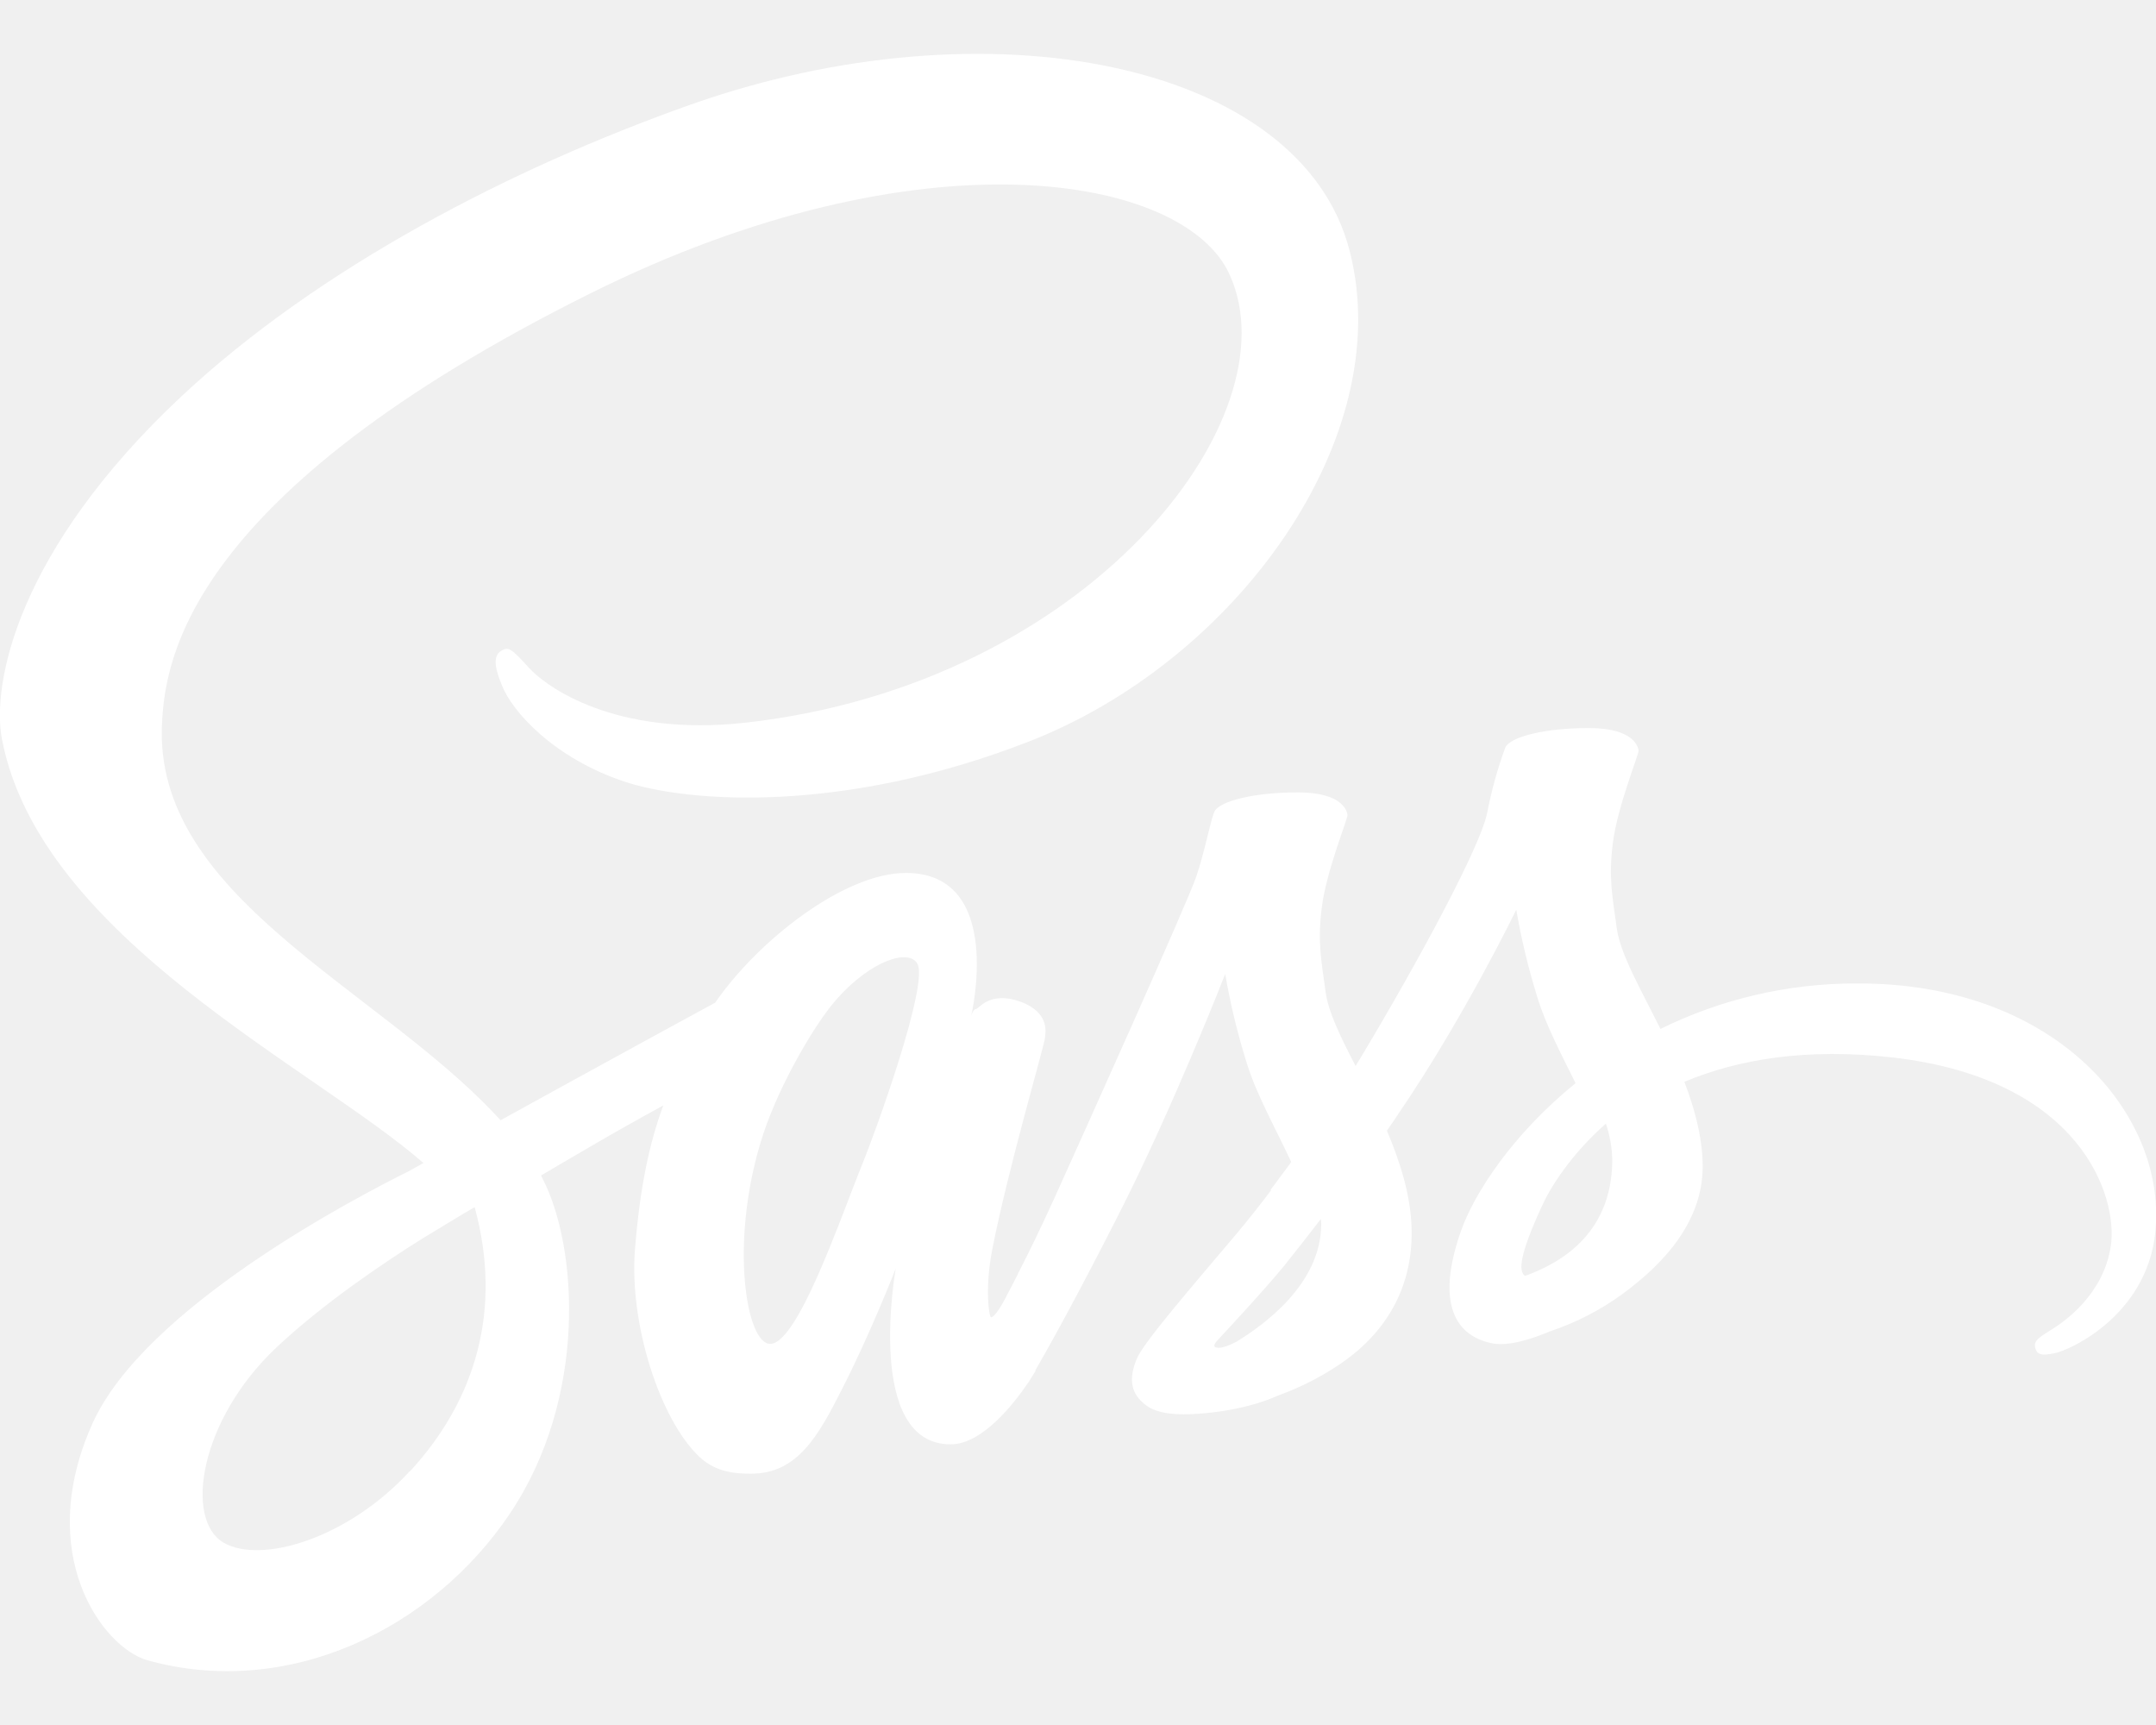
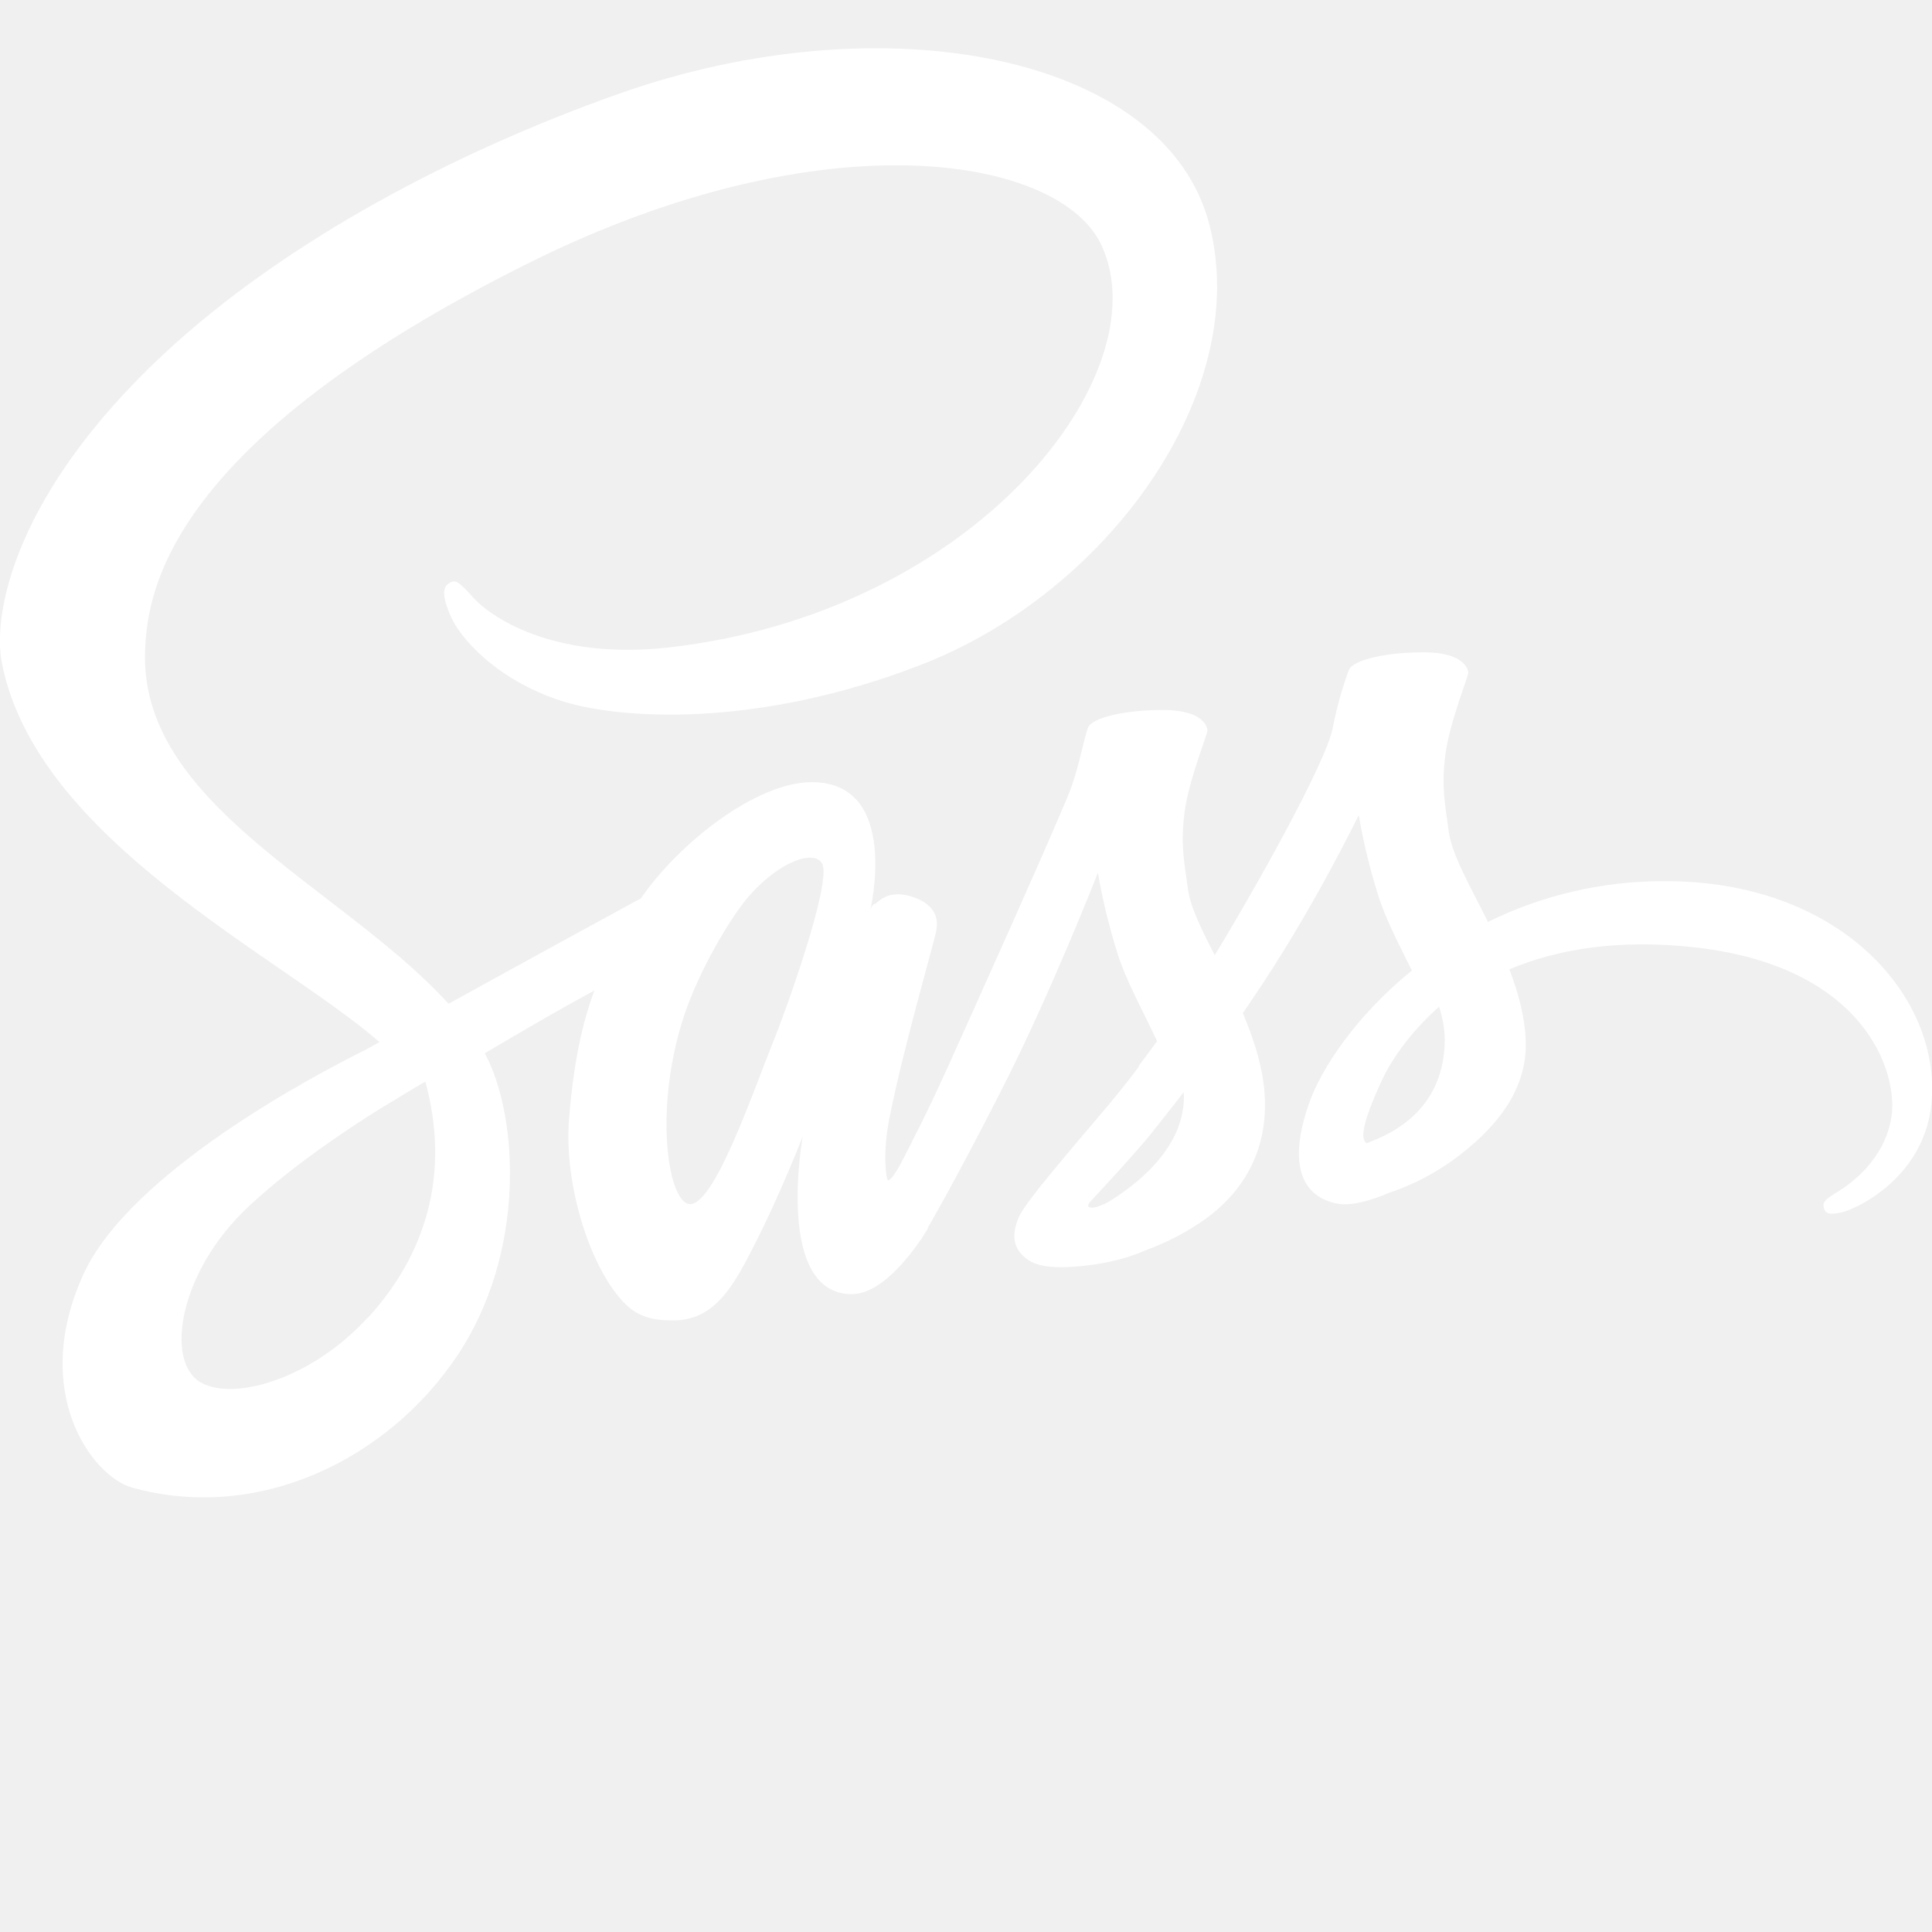
- <svg xmlns="http://www.w3.org/2000/svg" viewBox="0 0 640 512">
+ <svg xmlns="http://www.w3.org/2000/svg" max-width="800px" max-height="800px" viewBox="0 0 640 640">
  <path fill="#ffffff" d="M301.8 378.9c-.3 .6-.6 1.1 0 0zm249.1-87a131.2 131.2 0 0 0 -58 13.5c-5.9-11.9-12-22.3-13-30.1-1.2-9.1-2.5-14.5-1.1-25.3s7.7-26.1 7.6-27.2-1.4-6.6-14.3-6.7-24 2.5-25.3 5.9a122.8 122.8 0 0 0 -5.3 19.1c-2.3 11.7-25.8 53.5-39.1 75.3-4.4-8.5-8.1-16-8.9-22-1.2-9.1-2.5-14.5-1.1-25.3s7.7-26.1 7.6-27.2-1.4-6.6-14.3-6.7-24 2.5-25.3 5.9-2.7 11.4-5.3 19.1-33.9 77.3-42.1 95.4c-4.2 9.2-7.8 16.6-10.4 21.6-.4 .8-.7 1.3-.9 1.7 .3-.5 .5-1 .5-.8-2.2 4.3-3.5 6.7-3.5 6.7v.1c-1.7 3.2-3.6 6.1-4.5 6.1-.6 0-1.9-8.4 .3-19.9 4.7-24.2 15.8-61.8 15.7-63.1-.1-.7 2.1-7.2-7.3-10.7-9.1-3.3-12.4 2.2-13.2 2.2s-1.4 2-1.4 2 10.1-42.4-19.4-42.4c-18.4 0-44 20.2-56.6 38.5-7.9 4.3-25 13.6-43 23.5-6.9 3.8-14 7.7-20.7 11.4-.5-.5-.9-1-1.4-1.5-35.8-38.2-101.9-65.2-99.1-116.5 1-18.7 7.5-67.8 127.1-127.4 98-48.8 176.4-35.4 189.8-5.6 19.4 42.5-41.9 121.6-143.7 133-38.8 4.3-59.2-10.7-64.3-16.3-5.3-5.9-6.1-6.2-8.1-5.1-3.3 1.8-1.2 7 0 10.1 3 7.9 15.5 21.9 36.8 28.9 18.7 6.1 64.2 9.5 119.2-11.8 61.8-23.8 109.9-90.1 95.8-145.6C386.5 18.3 293-.2 204.6 31.2c-52.7 18.7-109.7 48.1-150.7 86.4-48.7 45.6-56.5 85.3-53.3 101.9 11.4 58.9 92.6 97.3 125.1 125.7-1.6 .9-3.1 1.7-4.5 2.5-16.3 8.1-78.2 40.5-93.7 74.7-17.5 38.8 2.9 66.6 16.3 70.4 41.8 11.6 84.6-9.3 107.6-43.6s20.2-79.1 9.6-99.5c-.1-.3-.3-.5-.4-.8 4.2-2.5 8.5-5 12.8-7.5 8.3-4.9 16.4-9.4 23.5-13.3-4 10.8-6.9 23.8-8.4 42.6-1.8 22 7.3 50.5 19.1 61.7 5.2 4.9 11.5 5 15.4 5 13.8 0 20-11.4 26.9-25 8.5-16.6 16-35.9 16-35.9s-9.4 52.2 16.3 52.2c9.4 0 18.8-12.1 23-18.3v.1s.2-.4 .7-1.2c1-1.5 1.5-2.4 1.5-2.4v-.3c3.8-6.5 12.1-21.4 24.6-46 16.2-31.8 31.7-71.5 31.7-71.5a201.2 201.2 0 0 0 6.2 25.8c2.8 9.5 8.7 19.9 13.4 30-3.8 5.2-6.1 8.2-6.1 8.2a.3 .3 0 0 0 .1 .2c-3 4-6.4 8.3-9.9 12.5-12.8 15.2-28 32.6-30 37.6-2.4 5.9-1.8 10.3 2.8 13.7 3.4 2.6 9.4 3 15.7 2.5 11.5-.8 19.6-3.6 23.5-5.4a82.2 82.2 0 0 0 20.2-10.6c12.5-9.2 20.1-22.4 19.4-39.8-.4-9.6-3.5-19.2-7.3-28.2 1.1-1.6 2.3-3.3 3.4-5C434.8 301.7 450.1 270 450.1 270a201.2 201.2 0 0 0 6.2 25.8c2.4 8.1 7.1 17 11.4 25.7-18.6 15.1-30.1 32.6-34.1 44.1-7.4 21.3-1.6 30.9 9.3 33.1 4.9 1 11.9-1.3 17.1-3.5a79.5 79.5 0 0 0 21.6-11.1c12.5-9.2 24.6-22.1 23.8-39.6-.3-7.9-2.5-15.8-5.4-23.4 15.7-6.6 36.1-10.2 62.1-7.2 55.7 6.5 66.6 41.3 64.5 55.8s-13.8 22.6-17.7 25-5.1 3.3-4.8 5.1c.5 2.6 2.3 2.5 5.6 1.9 4.6-.8 29.2-11.8 30.3-38.7 1.6-34-31.1-71.4-89-71.1zm-429.2 144.7c-18.4 20.1-44.2 27.7-55.3 21.3C54.6 451 59.3 421.4 82 400c13.8-13 31.6-25 43.4-32.4 2.7-1.6 6.6-4 11.4-6.9 .8-.5 1.2-.7 1.2-.7 .9-.6 1.9-1.1 2.9-1.7 8.3 30.4 .3 57.2-19.1 78.3zm134.4-91.4c-6.4 15.7-19.9 55.7-28.1 53.6-7-1.8-11.3-32.3-1.4-62.3 5-15.1 15.6-33.1 21.9-40.1 10.1-11.3 21.2-14.9 23.8-10.4 3.5 5.9-12.2 49.4-16.2 59.2zm111 53c-2.7 1.4-5.2 2.3-6.4 1.6-.9-.5 1.1-2.4 1.1-2.4s13.9-14.9 19.4-21.7c3.2-4 6.9-8.7 10.9-13.9 0 .5 .1 1 .1 1.6-.1 17.9-17.3 30-25.1 34.8zm85.6-19.5c-2-1.4-1.7-6.1 5-20.7 2.6-5.7 8.6-15.3 19-24.5a36.2 36.2 0 0 1 1.9 10.8c-.1 22.5-16.2 30.9-25.9 34.4z" />
</svg>
